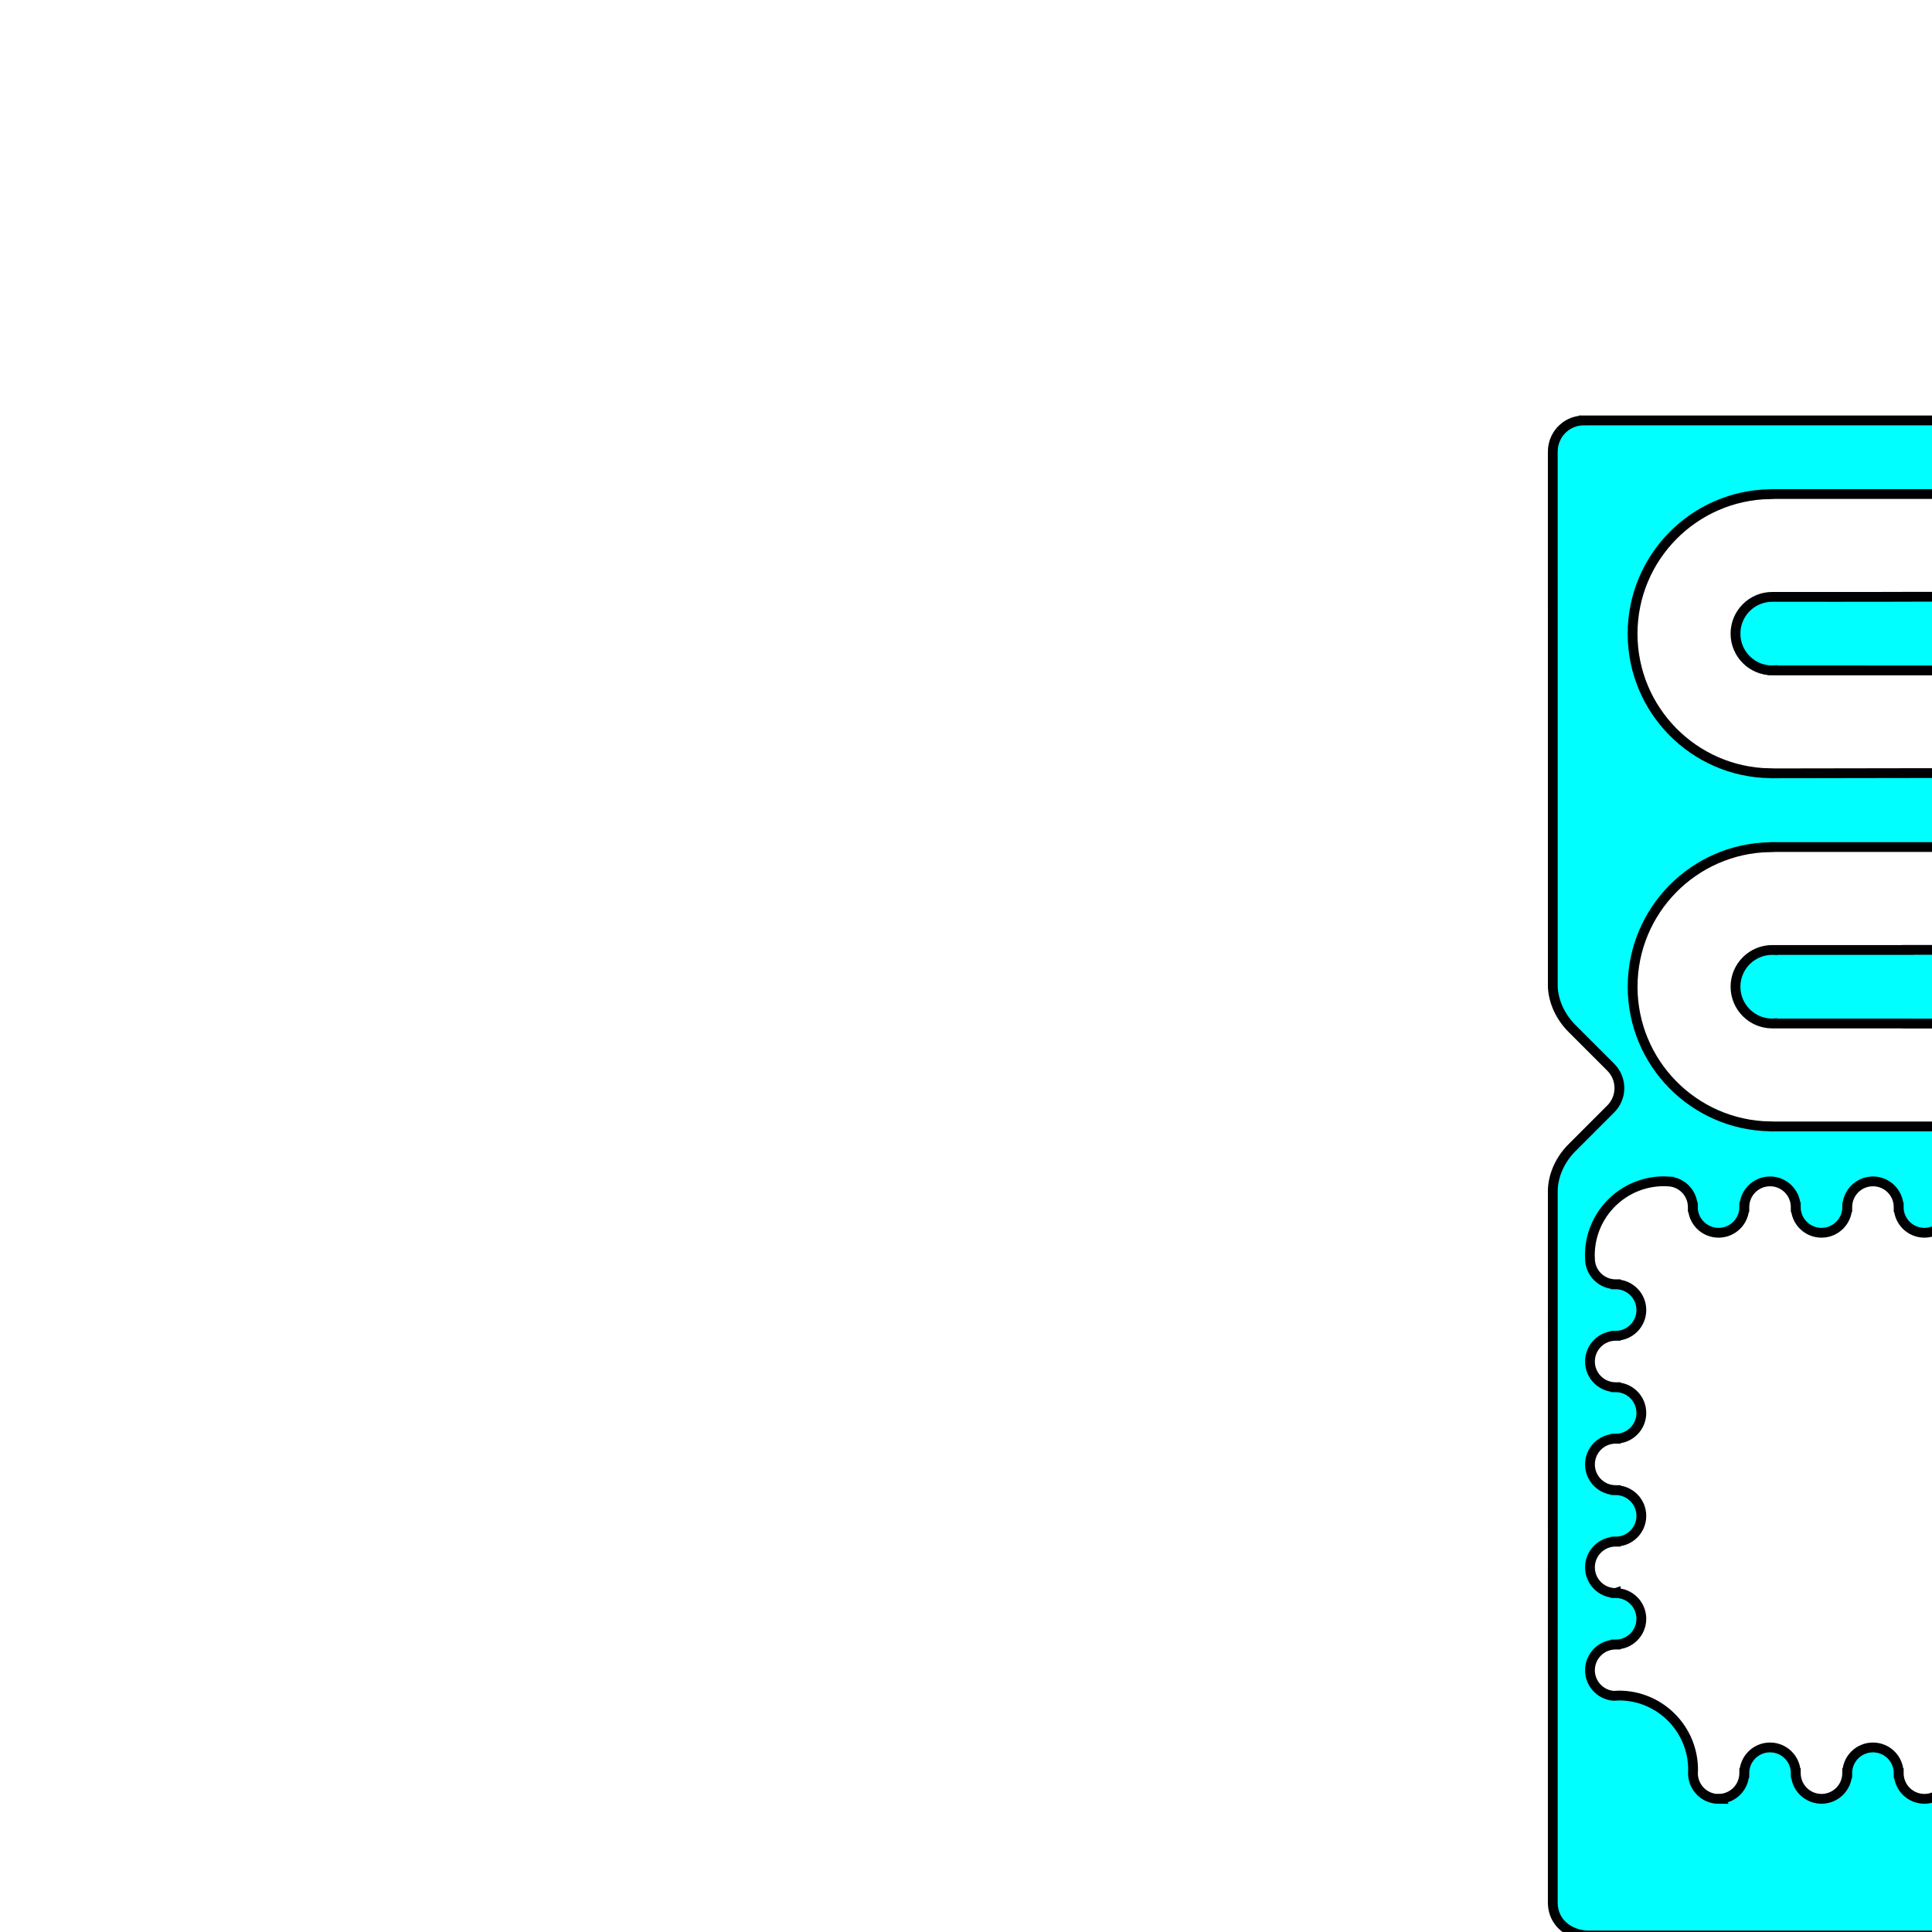
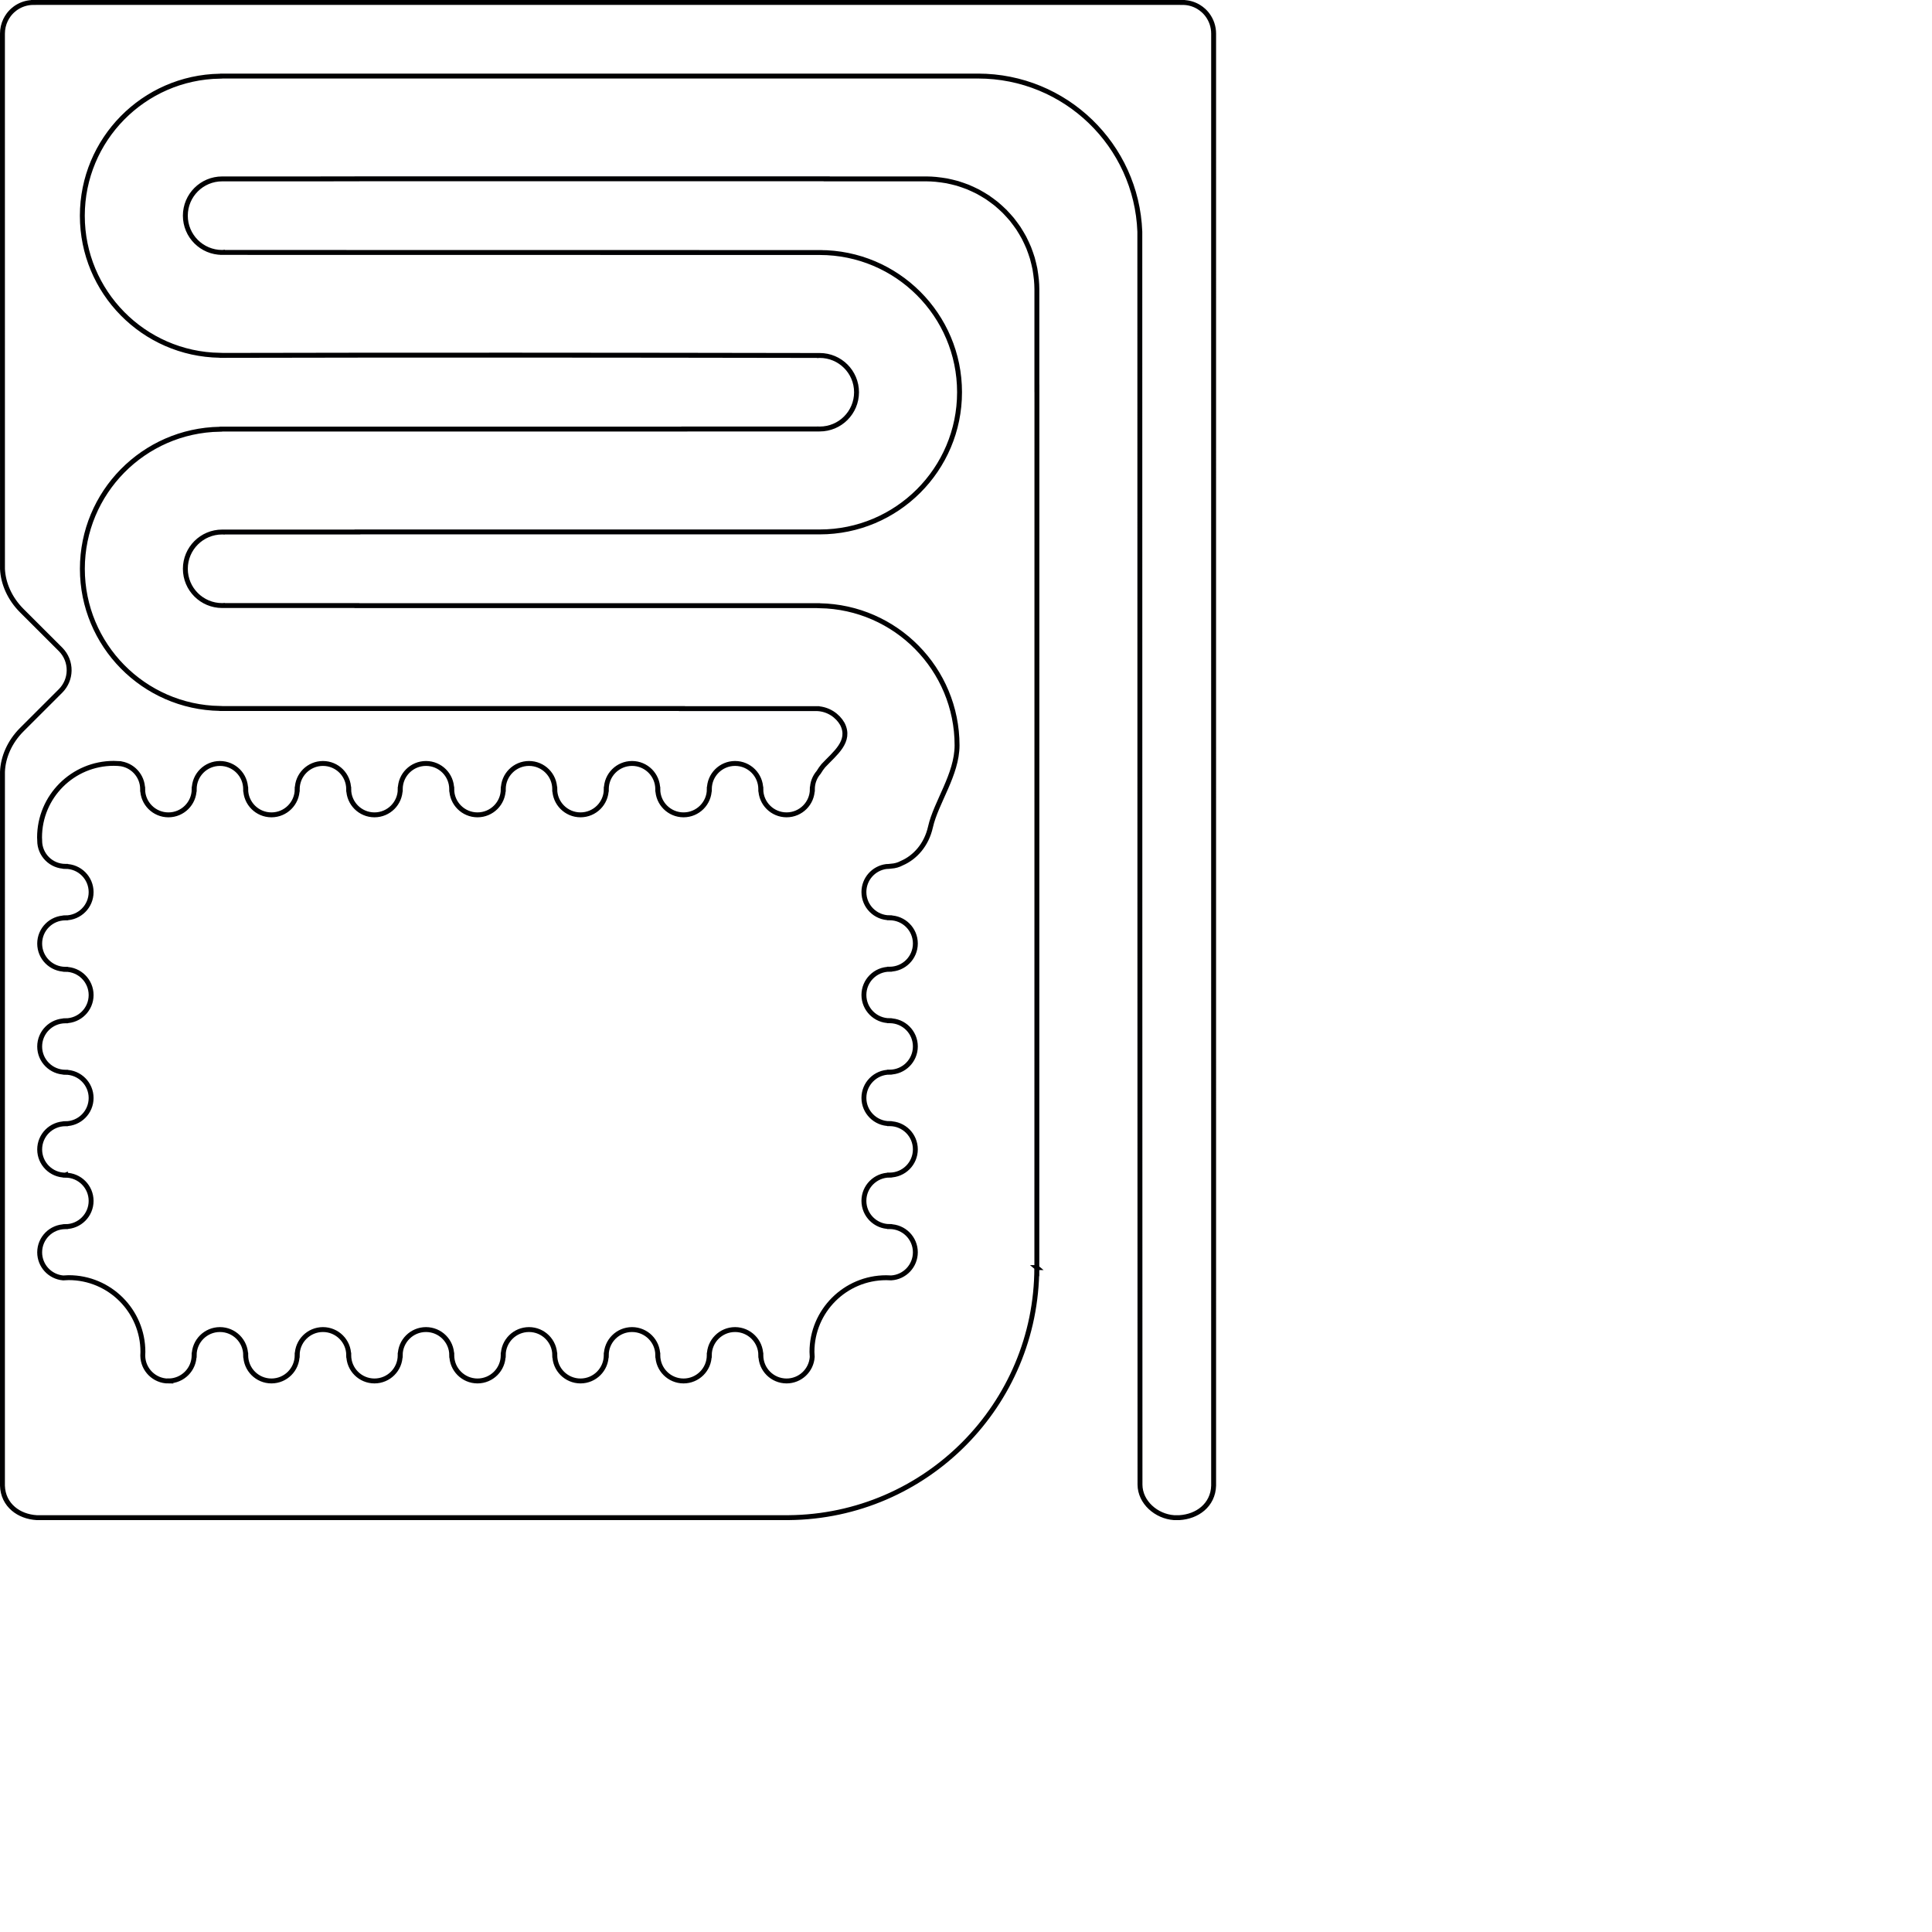
<svg xmlns="http://www.w3.org/2000/svg" version="1.1" id="svg2338" xml:space="preserve" viewBox="0 0 1116.852 1116.85" height="1116.85pt" width="1116.852pt">
  <defs id="defs2380" />
  <g id="layer10">
-     <path d="m 915.552,243.045 v 0.01 c -3.102,0 -6.014,0.785 -8.553,2.169 -0.254,0.138 -0.504,0.283 -0.75,0.434 -0.245,0.15 -0.486,0.305 -0.724,0.466 -0.05,0.034 -0.097,0.07 -0.146,0.104 -0.188,0.13 -0.375,0.263 -0.557,0.4 -0.01,0.008 -0.02,0.015 -0.031,0.022 -0.445,0.336 -0.875,0.693 -1.286,1.068 -0.073,0.067 -0.142,0.137 -0.214,0.205 -0.14,0.132 -0.282,0.263 -0.418,0.4 -0.202,0.204 -0.399,0.412 -0.592,0.625 -0.189,0.21 -0.374,0.424 -0.554,0.643 -0.055,0.067 -0.106,0.137 -0.16,0.205 -0.128,0.161 -0.258,0.321 -0.381,0.486 -0.687,0.925 -1.287,1.919 -1.789,2.971 -1.129,2.366 -1.761,5.02 -1.761,7.83 v 29.943 c 0,94.364 0.01,186.207 0.013,278.061 10e-5,0.475 0,0.963 0,1.438 0.404,8.361 4.177,17.103 11.15,24.076 l 22.44,22.437 c 3.232,3.27 5.001,7.709 4.907,12.305 -0.088,4.328 -1.823,8.46 -4.852,11.553 l -22.496,22.496 c -7.057,7.057 -10.827,15.925 -11.153,24.378 0.01,124.811 0.01,249.263 -0.01,377.168 v 26.969 8.445 c 0.151,5.616 2.543,10.208 6.316,13.419 3.519,2.994 8.235,4.786 13.437,5.105 h 411.752 0.037 22.531 c 79.285,-0.708 143.199,-65.238 143.25,-144.524 h 0.011 l -0.011,-0.009 c 0,3e-4 5e-4,0 0.011,0 0.01,0 0.014,0.009 0.014,0.009 v -0.009 -0.019 -0.183 c 0,-1.447 -1e-4,-3.053 0,-4.269 2e-4,-3.064 5e-4,-7.636 0,-13.523 0,-11.775 3e-4,-28.81 0.011,-49.557 0,-41.494 0.011,-97.842 0.015,-156.678 0.01,-117.673 0.019,-245.299 0.019,-283.957 v -0.003 -10e-4 -0.003 -0.003 -0.003 -0.002 -0.003 l -0.023,0.01 v -57.318 -0.018 -0.003 c -0.013,-1.82 -0.104,-3.637 -0.273,-5.449 -0.1,-1.03 -0.225,-2.059 -0.375,-3.083 -0.135,-1.087 -0.298,-2.17 -0.489,-3.249 -0.201,-1.005 -0.426,-2.005 -0.675,-3 -0.244,-1.069 -0.514,-2.131 -0.813,-3.186 -0.304,-0.996 -0.632,-1.986 -0.984,-2.966 -0.343,-1.018 -0.711,-2.026 -1.105,-3.025 v -0.003 c -0.405,-0.967 -0.833,-1.922 -1.285,-2.868 -0.448,-0.99 -0.922,-1.969 -1.419,-2.936 -0.485,-0.896 -0.992,-1.781 -1.519,-2.653 -0.554,-0.959 -1.132,-1.903 -1.736,-2.832 -0.57,-0.838 -1.16,-1.661 -1.77,-2.471 -0.648,-0.901 -1.318,-1.787 -2.013,-2.653 -0.662,-0.79 -1.343,-1.563 -2.042,-2.32 -0.717,-0.81 -1.455,-1.602 -2.212,-2.375 v -0.003 c -0.752,-0.736 -1.521,-1.454 -2.309,-2.152 -0.792,-0.732 -1.602,-1.442 -2.43,-2.133 -0.807,-0.645 -1.631,-1.27 -2.468,-1.875 -0.872,-0.658 -1.76,-1.295 -2.664,-1.907 -0.86,-0.556 -1.731,-1.091 -2.616,-1.605 -0.941,-0.573 -1.9,-1.121 -2.87,-1.645 -0.921,-0.473 -1.852,-0.922 -2.795,-1.349 -0.975,-0.467 -1.963,-0.909 -2.961,-1.326 -0.964,-0.378 -1.937,-0.734 -2.918,-1.065 -1.034,-0.374 -2.077,-0.722 -3.129,-1.042 -0.986,-0.277 -1.978,-0.53 -2.977,-0.759 -1.057,-0.266 -2.121,-0.504 -3.19,-0.715 -1.026,-0.181 -2.056,-0.338 -3.089,-0.469 -1.072,-0.158 -2.147,-0.288 -3.226,-0.391 -1.801,-0.167 -3.61,-0.257 -5.418,-0.27 h -0.02 -57.221 l 0.01,-0.025 v -0.003 -0.003 -0.002 -0.002 -0.003 -0.003 -0.003 -0.003 -0.003 -0.002 -0.003 -0.003 h -271.629 v 0.003 0.003 0.002 0.003 0.003 0.003 0.003 0.003 0.002 0.002 0.003 0.003 c -25.806,0.056 -51.813,0.028 -77.692,0.028 -0.01,0 -0.014,0.004 -0.017,0.006 v 10e-4 l -0.163,-0.007 c -11.736,2.6e-4 -21.249,9.516 -21.249,21.252 3e-4,11.736 9.513,21.249 21.249,21.249 0.054,-0.002 0.111,-0.001 0.166,-0.005 v 0.002 c 7e-4,5.5e-4 0,7.5e-4 0,0.003 7e-4,3.6e-4 0,0.004 0,0.005 116.202,0.01 239.582,0.051 344.782,0.05 v 0.002 c 0,7.5e-4 0.01,0.005 0.015,0.006 l 0.127,-0.006 c 44.598,1.9e-4 80.752,36.153 80.752,80.751 -2e-4,44.598 -36.154,80.751 -80.752,80.751 -0.048,3e-5 -0.097,3e-5 -0.145,0 h -267.07 v 0.003 0.003 0.001 0.003 0.003 10e-4 0.002 0.005 0.003 0.003 0.003 l 0.01,0.026 h -77.703 c -0.01,7e-5 -0.014,10e-4 -0.017,0.005 v 0.003 l -0.16,-0.007 c -11.736,2.7e-4 -21.25,9.514 -21.25,21.25 2e-4,11.736 9.514,21.25 21.25,21.25 0.054,-7.5e-4 0.111,-0.003 0.166,-0.006 0,0.002 0.01,0.006 0.014,0.006 h 77.631 v 0.028 0.003 10e-4 0.003 0.003 10e-4 0.003 10e-4 0.003 0.003 0.003 h 267.138 c 0,0 0.061,0.018 0.082,0.044 v 0.003 0.003 c 44.041,0.75 79.355,36.656 79.376,80.703 -0.036,16.954 -12.168,32.958 -15.36,47.212 -2.318,10.349 -8.924,17.581 -16.498,20.858 -1.883,1.024 -4.005,1.643 -6.258,1.767 -0.842,0.116 -1.685,0.191 -2.524,0.209 h -0.202 c -7.308,0.946 -12.953,7.188 -12.952,14.751 0,8.202 6.642,14.852 14.842,14.873 v 0.028 h 0.022 c 8.199,3e-4 14.846,6.647 14.846,14.846 -5e-4,8.199 -6.647,14.844 -14.846,14.845 h -0.022 v 0.026 c -8.201,0.02 -14.841,6.671 -14.842,14.874 0,8.202 6.642,14.855 14.842,14.875 v 0.029 h 0.022 c 8.198,0 14.844,6.648 14.845,14.846 0,8.2 -6.646,14.849 -14.846,14.849 h -0.023 v 0.023 c -8.201,0.02 -14.841,6.673 -14.842,14.876 3e-4,8.203 6.641,14.856 14.842,14.877 v 0.028 h 0.023 c 8.199,0 14.844,6.648 14.843,14.848 -4e-4,8.199 -6.646,14.846 -14.845,14.846 h -0.023 v 0.026 c -8.201,0.021 -14.842,6.671 -14.842,14.874 0,8.202 6.642,14.853 14.842,14.874 v 0.031 h 0.023 c 8.199,3e-4 14.844,6.647 14.845,14.846 -0.01,7.836 -6.109,14.316 -13.931,14.799 -0.964,-0.066 -1.928,-0.102 -2.894,-0.103 -23.684,-1.5e-4 -42.883,19.201 -42.883,42.885 0.015,0.978 0.063,1.954 0.145,2.928 -0.517,7.8 -6.994,13.865 -14.811,13.865 -8.199,-3e-4 -14.846,-6.646 -14.846,-14.845 v -0.022 h -0.025 c -0.021,-8.201 -6.674,-14.841 -14.877,-14.842 -8.202,0 -14.851,6.642 -14.873,14.842 h -0.031 v 0.022 c -5e-4,8.199 -6.647,14.846 -14.846,14.846 -8.2,0 -14.847,-6.646 -14.848,-14.846 v -0.023 h -0.023 c -0.021,-8.202 -6.675,-14.842 -14.878,-14.842 -8.202,0 -14.852,6.642 -14.873,14.842 h -0.029 v 0.023 c -3e-4,8.199 -6.647,14.846 -14.846,14.846 -8.199,-3e-4 -14.846,-6.647 -14.846,-14.846 v -0.023 h -0.025 c -0.02,-8.201 -6.674,-14.841 -14.877,-14.842 -8.202,0 -14.852,6.642 -14.873,14.842 h -0.029 v 0.022 c -3e-4,8.199 -6.644,14.846 -14.843,14.846 -8.199,-3e-4 -14.846,-6.647 -14.846,-14.846 v -0.022 h -0.026 c -0.02,-8.201 -6.673,-14.841 -14.876,-14.842 -8.203,3e-4 -14.856,6.641 -14.877,14.842 h -0.025 v 0.022 c -3e-4,8.2 -6.651,14.846 -14.851,14.845 -8.199,-3e-4 -14.844,-6.646 -14.845,-14.845 v -0.023 h -0.025 c -0.021,-8.201 -6.673,-14.841 -14.876,-14.842 -8.202,0 -14.854,6.642 -14.876,14.842 h -0.026 v 0.023 c -3e-4,8.199 -6.647,14.844 -14.846,14.845 -8.199,-3e-4 -14.844,-6.646 -14.845,-14.845 v -0.023 h -0.028 c -0.021,-8.201 -6.671,-14.841 -14.874,-14.842 -8.202,0 -14.853,6.642 -14.874,14.842 h -0.031 v 0.022 c -3e-4,8.199 -6.647,14.846 -14.846,14.846 l 0.031,0.04 c -8.131,0 -14.746,-6.547 -14.839,-14.678 0.044,-0.731 0.066,-1.464 0.076,-2.196 10e-5,-23.684 -19.198,-42.882 -42.882,-42.882 -1.062,0.013 -2.124,0.066 -3.182,0.158 -7.663,-0.672 -13.54,-7.085 -13.55,-14.777 3e-4,-8.199 6.647,-14.846 14.846,-14.846 h 0.022 v -0.025 c 8.2,-0.022 14.839,-6.673 14.839,-14.875 0,-8.201 -6.64,-14.852 -14.839,-14.874 v -0.029 l -0.022,0.008 c -8.199,-3e-4 -14.844,-6.646 -14.845,-14.845 0,-8.2 6.645,-14.847 14.845,-14.848 h 0.023 v -0.023 c 8.201,-0.022 14.84,-6.676 14.84,-14.878 0,-8.201 -6.642,-14.852 -14.84,-14.874 v -0.026 h -0.022 c -8.2,-3e-4 -14.847,-6.648 -14.846,-14.848 4e-4,-8.199 6.647,-14.846 14.846,-14.846 h 0.023 v -0.026 c 8.2,-0.022 14.84,-6.674 14.84,-14.876 0,-8.201 -6.642,-14.851 -14.84,-14.873 v -0.031 h -0.022 c -8.199,-3e-4 -14.844,-6.647 -14.845,-14.846 3e-4,-8.199 6.646,-14.844 14.845,-14.845 h 0.022 v -0.026 c 8.2,-0.022 14.84,-6.675 14.84,-14.877 -6.1e-4,-8.202 -6.641,-14.852 -14.84,-14.874 v -0.028 h -0.022 c -8.199,-3e-4 -14.846,-6.649 -14.846,-14.848 0.01,-0.054 0.012,-0.109 0.012,-0.163 -0.038,-0.557 -0.066,-1.116 -0.082,-1.674 0,-23.665 19.185,-42.849 42.85,-42.85 0.978,6e-4 1.957,0.034 2.933,0.101 v 0.01 c 7.745,0.582 13.734,7.034 13.734,14.801 v 0.022 h 0.025 c 0.022,8.201 6.676,14.837 14.879,14.837 8.201,-7.5e-4 14.851,-6.638 14.873,-14.837 h 0.028 v -0.023 c 3e-4,-8.199 6.646,-14.846 14.845,-14.846 8.199,3e-4 14.846,6.647 14.846,14.846 v 0.022 h 0.028 c 0.022,8.2 6.673,14.839 14.876,14.839 8.201,-7.5e-4 14.852,-6.64 14.874,-14.839 h 0.026 v -0.023 c 3e-4,-8.199 6.647,-14.846 14.846,-14.846 8.199,3e-4 14.846,6.647 14.846,14.846 v 0.021 h 0.026 c 0.022,8.2 6.673,14.837 14.876,14.837 8.202,-3e-4 14.855,-6.638 14.877,-14.837 h 0.025 v -0.022 c 3e-4,-8.2 6.647,-14.846 14.848,-14.845 8.199,3e-4 14.844,6.646 14.845,14.845 v 0.022 h 0.028 c 0.022,8.2 6.674,14.837 14.875,14.837 8.201,-7.5e-4 14.852,-6.638 14.874,-14.837 h 0.028 v -0.023 c 3e-4,-8.199 6.646,-14.846 14.845,-14.846 8.199,3e-4 14.846,6.647 14.846,14.846 v 0.021 h 0.029 c 0.022,8.2 6.672,14.837 14.874,14.837 8.201,-0.002 14.852,-6.638 14.874,-14.837 h 0.029 v -0.022 c 3e-4,-8.199 6.646,-14.846 14.845,-14.846 8.2,-7.5e-4 14.847,6.646 14.848,14.846 v 0.021 h 0.028 c 0.022,8.201 6.674,14.837 14.877,14.837 8.201,-7.5e-4 14.851,-6.638 14.873,-14.837 h 0.028 v -0.023 c 3e-4,-8.199 6.647,-14.846 14.846,-14.846 8.199,3e-4 14.844,6.647 14.845,14.846 v 0.021 h 0.029 c 0.022,8.2 6.673,14.839 14.876,14.839 8.201,-7.5e-4 14.851,-6.64 14.873,-14.839 h 0.029 v -0.022 c 10e-5,-3.71 1.37,-7.094 3.62,-9.696 0.84,-1.404 1.755,-2.704 2.694,-3.838 6.54,-7.044 16.227,-14.013 10.982,-24.179 -2.701,-4.744 -8.023,-8.546 -14.495,-8.821 -0.055,7.5e-4 -0.108,0.005 -0.163,0.008 -6e-4,-1.2e-4 -7e-4,-5.4e-4 0,-0.003 -7e-4,-7.2e-4 0,-0.002 0,-0.003 v -0.002 h -77.634 l 0.01,-0.026 v -0.005 -0.003 -10e-4 -0.003 -0.003 -0.002 -0.003 -0.005 -0.002 h -267.138 c -0.035,0 -0.061,-0.019 -0.082,-0.045 v -0.003 -0.003 -0.002 c -44.039,-0.765 -79.352,-36.668 -79.373,-80.714 0.032,-44.034 35.336,-79.925 79.364,-80.682 v -0.003 -10e-4 -0.003 -0.003 -0.003 c 0.02,-0.036 0.049,-0.063 0.091,-0.063 h 268.498 v -0.002 -10e-4 -0.003 -0.003 -0.002 -0.003 -0.003 -0.003 -0.003 -0.003 -10e-4 l -0.011,-0.026 h 77.703 c 0.01,0 0.012,-0.003 0.016,-0.006 v -0.003 l 0.161,0.006 c 11.736,-2.6e-4 21.252,-9.513 21.252,-21.249 -2e-4,-11.736 -9.516,-21.252 -21.252,-21.252 -0.054,7.5e-4 -0.109,0.002 -0.164,0.005 v -0.002 c 0,-7.5e-4 -0.015,-0.003 -0.015,-0.003 -115.066,-0.206 -238.885,-0.301 -346.213,-0.048 -0.034,0 -0.062,-0.019 -0.083,-0.045 v -10e-4 -0.005 -0.003 c -44.035,-0.708 -79.346,-36.611 -79.367,-80.657 0.031,-44.042 35.347,-79.937 79.383,-80.684 v -0.002 -0.003 -0.003 c 0.027,-0.035 3.11,-0.06 0.108,-0.06 149.386,2.4e-4 303.187,6e-5 437.586,0 v 0.002 0.003 l 0.011,0.003 c 0.057,-0.004 0.113,-0.005 0.171,-0.007 50.45,5.4e-4 91.558,39.953 93.432,89.944 -0.04,135.78 0.098,724.274 0.098,724.274 0.081,10.22 9.428,18.345 19.652,19.066 h 3.104 c 5.208,-0.317 9.929,-2.109 13.452,-5.106 3.773,-3.211 6.165,-7.803 6.316,-13.419 v -8.445 -26.969 c -0.025,-163.209 -0.023,-322.388 -0.014,-481.276 v -14.575 -0.037 c 0.01,-91.081 0.012,-182.182 0.014,-275.72 v -32.247 c 0,-4.058 -1.318,-7.794 -3.549,-10.8 -0.172,-0.231 -0.349,-0.459 -0.532,-0.681 -0.182,-0.222 -0.37,-0.44 -0.562,-0.653 -0.193,-0.213 -0.389,-0.422 -0.592,-0.625 -0.136,-0.137 -0.277,-0.268 -0.417,-0.4 -0.072,-0.068 -0.141,-0.138 -0.214,-0.205 -0.42,-0.384 -0.86,-0.747 -1.315,-1.09 -0.46,-0.345 -0.936,-0.669 -1.428,-0.97 -0.246,-0.15 -0.496,-0.295 -0.75,-0.434 -2.539,-1.384 -5.452,-2.169 -8.553,-2.169 v -0.01 h -0.017 -331.799 z" style="color:#000000;font-style:normal;font-variant:normal;font-weight:normal;font-stretch:normal;font-size:medium;line-height:normal;font-family:sans-serif;text-indent:0;text-align:start;text-decoration:none;text-decoration-line:none;text-decoration-style:solid;text-decoration-color:#000000;letter-spacing:normal;word-spacing:normal;text-transform:none;writing-mode:lr-tb;direction:ltr;baseline-shift:baseline;text-anchor:start;white-space:normal;clip-rule:nonzero;display:inline;overflow:visible;visibility:visible;opacity:1;isolation:auto;mix-blend-mode:normal;color-interpolation:sRGB;color-interpolation-filters:linearRGB;solid-color:#000000;solid-opacity:1;fill:#00ffff;fill-opacity:1;fill-rule:nonzero;stroke:#000002;stroke-width:5.669;stroke-linecap:butt;stroke-linejoin:miter;stroke-miterlimit:4;stroke-dasharray:none;stroke-dashoffset:0;stroke-opacity:1;color-rendering:auto;image-rendering:auto;shape-rendering:auto;text-rendering:auto;enable-background:accumulate" id="path3736" />
+     <path d="m 19.35,1.418 v 0.01 c -3.105,0 -6.021,0.785 -8.562,2.17 -0.254,0.138 -0.504,0.283 -0.751,0.434 -0.246,0.15 -0.487,0.305 -0.724,0.466 -0.05,0.034 -0.097,0.07 -0.147,0.104 -0.188,0.13 -0.375,0.263 -0.557,0.4 -0.01,0.008 -0.02,0.015 -0.031,0.022 -0.446,0.336 -0.876,0.693 -1.288,1.068 -0.073,0.067 -0.142,0.137 -0.214,0.205 -0.14,0.132 -0.282,0.263 -0.418,0.4 -0.203,0.204 -0.4,0.412 -0.592,0.626 -0.19,0.21 -0.375,0.424 -0.554,0.643 -0.055,0.067 -0.106,0.137 -0.16,0.205 -0.128,0.161 -0.258,0.321 -0.381,0.486 -0.687,0.925 -1.288,1.92 -1.79,2.971 -1.13,2.366 -1.763,5.021 -1.763,7.83 v 29.945 c 0,94.372 0.01,186.222 0.013,278.083 10e-5,0.475 0,0.963 0,1.439 0.405,8.362 4.182,17.105 11.162,24.078 l 22.463,22.439 c 3.235,3.27 5.006,7.709 4.912,12.306 -0.088,4.328 -1.825,8.461 -4.857,11.554 l -22.519,22.497 c -7.064,7.058 -10.838,15.926 -11.165,24.38 0.01,124.821 0.01,249.283 -0.01,377.198 v 26.971 8.445 c 0.151,5.617 2.545,10.209 6.323,13.421 3.523,2.995 8.244,4.786 13.451,5.105 h 412.173 0.037 22.554 c 79.366,-0.708 143.346,-65.243 143.397,-144.536 h 0.011 l -0.011,-0.009 c 0,3e-4 5e-4,0 0.011,0 0.01,0 0.014,0.009 0.014,0.009 v -0.009 -0.019 -0.183 c 0,-1.447 -10e-5,-3.053 0,-4.269 2e-4,-3.065 5e-4,-7.637 0,-13.524 0,-11.775 3e-4,-28.812 0.011,-49.561 0,-41.497 0.011,-97.85 0.015,-156.691 0.01,-117.682 0.019,-245.318 0.019,-283.98 v -0.003 -10e-4 -0.003 -0.003 -0.003 -0.002 -0.003 l -0.023,0.01 v -57.322 -0.018 -0.003 c -0.013,-1.82 -0.104,-3.637 -0.273,-5.45 -0.1,-1.031 -0.225,-2.059 -0.375,-3.084 -0.136,-1.087 -0.298,-2.17 -0.49,-3.249 -0.201,-1.006 -0.427,-2.005 -0.676,-3 -0.244,-1.069 -0.515,-2.131 -0.814,-3.186 -0.304,-0.996 -0.632,-1.986 -0.985,-2.967 -0.343,-1.018 -0.712,-2.026 -1.106,-3.025 v -0.003 c -0.405,-0.967 -0.834,-1.923 -1.286,-2.868 -0.448,-0.99 -0.923,-1.97 -1.421,-2.936 -0.486,-0.896 -0.993,-1.781 -1.52,-2.653 -0.555,-0.959 -1.133,-1.903 -1.738,-2.832 -0.571,-0.838 -1.161,-1.661 -1.771,-2.471 -0.649,-0.901 -1.32,-1.787 -2.015,-2.653 -0.662,-0.79 -1.344,-1.563 -2.044,-2.321 -0.717,-0.81 -1.456,-1.602 -2.214,-2.375 v -0.003 c -0.753,-0.736 -1.523,-1.454 -2.311,-2.152 -0.793,-0.732 -1.603,-1.442 -2.433,-2.133 -0.807,-0.645 -1.633,-1.27 -2.471,-1.875 -0.873,-0.658 -1.762,-1.295 -2.667,-1.907 -0.861,-0.556 -1.732,-1.091 -2.619,-1.606 -0.942,-0.573 -1.902,-1.121 -2.873,-1.645 -0.922,-0.473 -1.854,-0.922 -2.798,-1.349 -0.976,-0.467 -1.965,-0.909 -2.964,-1.326 -0.965,-0.378 -1.938,-0.734 -2.921,-1.065 -1.035,-0.374 -2.079,-0.722 -3.132,-1.042 -0.987,-0.277 -1.98,-0.53 -2.98,-0.759 -1.058,-0.266 -2.123,-0.504 -3.194,-0.715 -1.027,-0.182 -2.058,-0.338 -3.092,-0.469 -1.073,-0.158 -2.149,-0.288 -3.229,-0.391 -1.803,-0.167 -3.614,-0.257 -5.424,-0.27 h -0.02 -57.28 l 0.01,-0.025 v -0.003 -0.003 -0.002 -0.002 -0.003 -0.003 -0.003 -0.003 -0.003 -0.002 -0.003 -0.003 h -271.907 v 0.003 0.003 0.002 0.003 0.003 0.003 0.003 0.003 0.002 0.002 0.003 0.003 c -25.833,0.056 -51.866,0.028 -77.772,0.028 -0.01,0 -0.014,0.004 -0.017,0.006 v 0.001 l -0.163,-0.007 c -11.748,2.6e-4 -21.271,9.516 -21.271,21.254 3e-4,11.737 9.523,21.25 21.271,21.251 0.054,-0.002 0.111,-10e-4 0.166,-0.005 v 0.002 c 7e-4,5.5e-4 0,7.5e-4 0,0.003 7e-4,3.6e-4 0,0.004 0,0.005 116.321,0.01 239.827,0.051 345.135,0.05 v 0.002 c 0,7.5e-4 0.01,0.005 0.015,0.006 l 0.128,-0.006 c 44.644,1.9e-4 80.835,36.156 80.835,80.757 -2e-4,44.601 -36.192,80.757 -80.835,80.757 -0.048,3e-5 -0.097,3e-5 -0.145,0 h -267.344 v 0.003 0.003 10e-4 0.003 0.003 10e-4 0.002 0.005 0.003 0.003 0.003 l 0.01,0.026 h -77.782 c -0.01,7e-5 -0.014,0.001 -0.017,0.005 v 0.003 l -0.16,-0.007 c -11.748,2.7e-4 -21.272,9.515 -21.272,21.252 2e-4,11.737 9.524,21.252 21.272,21.252 0.054,-7.5e-4 0.111,-0.003 0.166,-0.006 0,0.002 0.01,0.006 0.014,0.006 h 77.71 v 0.028 0.003 10e-4 0.003 0.003 10e-4 0.003 10e-4 0.003 0.003 0.003 h 267.411 c 0,0 0.061,0.018 0.082,0.044 v 0.003 0.003 c 44.086,0.751 79.436,36.659 79.457,80.709 -0.036,16.955 -12.181,32.961 -15.376,47.216 -2.32,10.35 -8.934,17.583 -16.515,20.86 -1.885,1.024 -4.01,1.643 -6.264,1.767 -0.843,0.116 -1.687,0.191 -2.526,0.209 h -0.202 c -7.315,0.946 -12.966,7.189 -12.965,14.752 0,8.203 6.649,14.853 14.857,14.874 v 0.028 h 0.022 c 8.207,3e-4 14.861,6.648 14.861,14.847 -5e-4,8.2 -6.654,14.846 -14.861,14.846 h -0.022 v 0.026 c -8.209,0.02 -14.857,6.672 -14.857,14.875 0,8.203 6.649,14.856 14.857,14.877 v 0.029 h 0.022 c 8.207,0 14.86,6.648 14.86,14.847 0,8.201 -6.653,14.85 -14.861,14.85 h -0.023 v 0.023 c -8.209,0.02 -14.857,6.673 -14.857,14.877 3e-4,8.203 6.648,14.857 14.857,14.878 v 0.028 h 0.023 c 8.207,0 14.859,6.649 14.858,14.849 -4e-4,8.2 -6.652,14.847 -14.86,14.847 h -0.023 v 0.026 c -8.209,0.021 -14.857,6.672 -14.857,14.875 0,8.202 6.649,14.854 14.857,14.875 v 0.031 h 0.023 c 8.207,3e-4 14.86,6.648 14.86,14.847 -0.01,7.837 -6.115,14.317 -13.945,14.8 -0.965,-0.066 -1.93,-0.102 -2.897,-0.103 -23.708,-1.5e-4 -42.927,19.203 -42.927,42.888 0.015,0.978 0.063,1.954 0.145,2.929 -0.517,7.801 -7.001,13.866 -14.826,13.866 -8.208,-3e-4 -14.861,-6.646 -14.861,-14.846 v -0.022 h -0.025 c -0.021,-8.201 -6.681,-14.842 -14.892,-14.843 -8.21,0 -14.867,6.642 -14.888,14.843 h -0.031 v 0.022 c -5e-4,8.2 -6.654,14.847 -14.861,14.847 -8.208,0 -14.863,-6.647 -14.863,-14.847 v -0.023 h -0.023 c -0.021,-8.202 -6.681,-14.843 -14.894,-14.843 -8.21,0 -14.867,6.642 -14.888,14.843 h -0.029 v 0.023 c -3e-4,8.2 -6.654,14.847 -14.861,14.847 -8.208,-3e-4 -14.861,-6.648 -14.861,-14.847 v -0.023 h -0.025 c -0.02,-8.201 -6.681,-14.843 -14.892,-14.843 -8.21,0 -14.867,6.642 -14.888,14.843 h -0.029 v 0.022 c -3e-4,8.2 -6.651,14.847 -14.858,14.847 -8.208,-3e-4 -14.861,-6.648 -14.861,-14.847 v -0.022 h -0.026 c -0.02,-8.201 -6.68,-14.843 -14.891,-14.843 -8.211,3e-4 -14.871,6.641 -14.892,14.843 h -0.025 v 0.022 c -3e-4,8.201 -6.657,14.847 -14.866,14.846 -8.207,-3e-4 -14.86,-6.646 -14.86,-14.846 v -0.023 h -0.025 c -0.021,-8.201 -6.68,-14.842 -14.891,-14.843 -8.21,0 -14.87,6.642 -14.891,14.843 h -0.026 v 0.023 c -3e-4,8.2 -6.654,14.846 -14.861,14.846 -8.207,-3e-4 -14.86,-6.646 -14.86,-14.846 v -0.023 h -0.028 c -0.021,-8.201 -6.678,-14.842 -14.889,-14.843 -8.21,0 -14.868,6.642 -14.889,14.843 h -0.031 v 0.022 c -3e-4,8.2 -6.654,14.847 -14.861,14.847 l 0.031,0.04 c -8.14,0 -14.761,-6.548 -14.854,-14.679 0.044,-0.731 0.066,-1.464 0.076,-2.196 1e-4,-23.685 -19.218,-42.885 -42.926,-42.885 -1.063,0.013 -2.126,0.066 -3.185,0.158 -7.671,-0.672 -13.554,-7.086 -13.564,-14.778 3e-4,-8.2 6.654,-14.847 14.861,-14.847 h 0.022 v -0.025 c 8.208,-0.022 14.854,-6.674 14.854,-14.877 0,-8.201 -6.647,-14.853 -14.854,-14.875 v -0.029 l -0.022,0.008 c -8.207,-3e-4 -14.86,-6.646 -14.86,-14.846 0,-8.201 6.652,-14.849 14.86,-14.849 h 0.023 v -0.023 c 8.209,-0.022 14.856,-6.676 14.856,-14.88 0,-8.201 -6.648,-14.853 -14.856,-14.875 v -0.026 h -0.022 c -8.209,-3e-4 -14.862,-6.648 -14.861,-14.849 4e-4,-8.2 6.654,-14.847 14.861,-14.847 h 0.023 v -0.026 c 8.208,-0.022 14.855,-6.674 14.856,-14.877 0,-8.201 -6.649,-14.852 -14.856,-14.874 v -0.031 h -0.022 c -8.207,-3e-4 -14.86,-6.648 -14.86,-14.847 3e-4,-8.2 6.653,-14.846 14.86,-14.846 h 0.022 v -0.026 c 8.208,-0.022 14.855,-6.676 14.856,-14.878 -6.1e-4,-8.202 -6.647,-14.853 -14.856,-14.875 v -0.028 h -0.022 c -8.208,-3e-4 -14.861,-6.649 -14.861,-14.849 0.01,-0.054 0.012,-0.109 0.012,-0.163 -0.038,-0.557 -0.066,-1.116 -0.082,-1.674 0,-23.667 19.204,-42.852 42.894,-42.853 0.979,6e-4 1.959,0.034 2.936,0.101 v 0.01 c 7.753,0.582 13.748,7.035 13.748,14.802 v 0.022 h 0.025 c 0.022,8.201 6.683,14.839 14.894,14.839 8.209,-7.5e-4 14.866,-6.639 14.888,-14.839 h 0.028 v -0.023 c 3e-4,-8.2 6.652,-14.847 14.86,-14.847 8.207,3e-4 14.861,6.648 14.861,14.847 v 0.022 h 0.028 c 0.022,8.201 6.68,14.84 14.891,14.84 8.209,-7.5e-4 14.867,-6.641 14.889,-14.84 h 0.026 v -0.023 c 3e-4,-8.2 6.654,-14.847 14.861,-14.847 8.207,3e-4 14.861,6.648 14.861,14.847 v 0.021 h 0.026 c 0.022,8.201 6.68,14.838 14.891,14.839 8.21,-3e-4 14.87,-6.638 14.892,-14.839 h 0.025 v -0.022 c 3e-4,-8.201 6.654,-14.847 14.863,-14.846 8.207,3e-4 14.86,6.646 14.86,14.846 v 0.022 h 0.028 c 0.022,8.201 6.681,14.838 14.891,14.839 8.209,-7.5e-4 14.867,-6.639 14.889,-14.839 h 0.028 v -0.023 c 3e-4,-8.2 6.652,-14.847 14.86,-14.847 8.208,3e-4 14.861,6.648 14.861,14.847 v 0.021 h 0.029 c 0.022,8.201 6.679,14.838 14.889,14.839 8.209,-0.002 14.867,-6.639 14.889,-14.839 h 0.029 v -0.022 c 3e-4,-8.2 6.652,-14.847 14.86,-14.847 8.209,-7.5e-4 14.863,6.647 14.863,14.847 v 0.021 h 0.028 c 0.022,8.201 6.681,14.839 14.892,14.839 8.209,-7.5e-4 14.866,-6.639 14.888,-14.839 h 0.028 v -0.023 c 3e-4,-8.2 6.654,-14.847 14.861,-14.847 8.207,3e-4 14.86,6.648 14.86,14.847 v 0.021 h 0.029 c 0.022,8.201 6.68,14.84 14.891,14.84 8.209,-7.5e-4 14.866,-6.641 14.888,-14.84 h 0.029 v -0.022 c 10e-5,-3.71 1.371,-7.094 3.623,-9.697 0.841,-1.404 1.757,-2.704 2.697,-3.838 6.547,-7.045 16.243,-14.014 10.993,-24.181 -2.704,-4.744 -8.031,-8.546 -14.509,-8.822 -0.055,7.5e-4 -0.108,0.005 -0.163,0.008 -6e-4,-1.2e-4 -7e-4,-5.4e-4 0,-0.003 -7e-4,-7.2e-4 0,-0.002 0,-0.003 v -0.002 h -77.713 l 0.01,-0.026 v -0.005 -0.003 -10e-4 -0.003 -0.003 -0.002 -0.003 -0.005 -0.002 h -267.411 c -0.035,0 -0.061,-0.019 -0.082,-0.045 v -0.003 -0.003 -0.002 c -44.084,-0.765 -79.433,-36.671 -79.454,-80.721 0.032,-44.038 35.372,-79.932 79.445,-80.689 v -0.003 -0.001 -0.003 -0.003 -0.003 c 0.02,-0.036 0.049,-0.063 0.091,-0.063 h 268.774 v -0.002 -0.001 -0.003 -0.003 -0.002 -0.003 -0.003 -0.003 -0.003 -0.003 -0.001 l -0.011,-0.026 h 77.782 c 0.01,0 0.012,-0.003 0.016,-0.006 v -0.003 l 0.161,0.006 c 11.748,-2.6e-4 21.273,-9.514 21.274,-21.251 -2e-4,-11.737 -9.525,-21.253 -21.274,-21.254 -0.054,7.5e-4 -0.11,0.002 -0.164,0.005 v -0.002 c 0,-7.5e-4 -0.015,-0.003 -0.015,-0.003 -115.184,-0.206 -239.129,-0.301 -346.568,-0.048 -0.034,0 -0.062,-0.019 -0.083,-0.045 v -10e-4 -0.005 -0.003 C 82.96,204.683 47.612,168.777 47.592,124.727 c 0.031,-44.046 35.383,-79.943 79.464,-80.69 v -0.002 -0.003 -0.003 c 0.027,-0.035 3.113,-0.06 0.108,-0.06 149.539,2.4e-4 303.497,6e-5 438.034,0 v 0.002 0.003 l 0.011,0.003 c 0.057,-0.004 0.113,-0.005 0.172,-0.007 50.502,5.4e-4 91.652,39.956 93.528,89.952 -0.04,135.791 0.098,724.332 0.098,724.332 0.081,10.221 9.438,18.347 19.672,19.068 h 3.107 c 5.213,-0.317 9.939,-2.109 13.465,-5.107 3.777,-3.211 6.172,-7.804 6.323,-13.421 v -8.446 -26.971 c -0.025,-163.223 -0.023,-322.414 -0.014,-481.315 v -14.576 -0.037 c 0.01,-91.088 0.012,-182.197 0.014,-275.742 v -32.25 c 0,-4.058 -1.319,-7.795 -3.553,-10.801 -0.172,-0.231 -0.35,-0.459 -0.532,-0.681 -0.182,-0.222 -0.37,-0.44 -0.563,-0.653 -0.193,-0.213 -0.39,-0.422 -0.593,-0.626 -0.136,-0.137 -0.277,-0.268 -0.418,-0.4 -0.072,-0.068 -0.141,-0.138 -0.214,-0.205 -0.421,-0.384 -0.861,-0.748 -1.317,-1.09 -0.46,-0.345 -0.937,-0.669 -1.43,-0.97 -0.246,-0.15 -0.496,-0.295 -0.751,-0.434 -2.541,-1.385 -5.457,-2.17 -8.562,-2.17 v -0.01 h -0.017 -332.139 z" style="color:#000000;font-style:normal;font-variant:normal;font-weight:normal;font-stretch:normal;font-size:medium;line-height:normal;font-family:sans-serif;text-indent:0;text-align:start;text-decoration:none;text-decoration-line:none;text-decoration-style:solid;text-decoration-color:#000000;letter-spacing:normal;word-spacing:normal;text-transform:none;writing-mode:lr-tb;direction:ltr;baseline-shift:baseline;text-anchor:start;white-space:normal;clip-rule:nonzero;display:inline;overflow:visible;visibility:visible;opacity:1;isolation:auto;mix-blend-mode:normal;color-interpolation:sRGB;color-interpolation-filters:linearRGB;solid-color:#000000;solid-opacity:1;fill:none;fill-opacity:1;fill-rule:nonzero;stroke:#000002;stroke-width:2.836;stroke-linecap:butt;stroke-linejoin:miter;stroke-miterlimit:4;stroke-dasharray:none;stroke-dashoffset:0;stroke-opacity:1;color-rendering:auto;image-rendering:auto;shape-rendering:auto;text-rendering:auto;enable-background:accumulate" id="path3736" />
  </g>
-   <g id="layer1" />
-   <g id="layer11" />
</svg>
